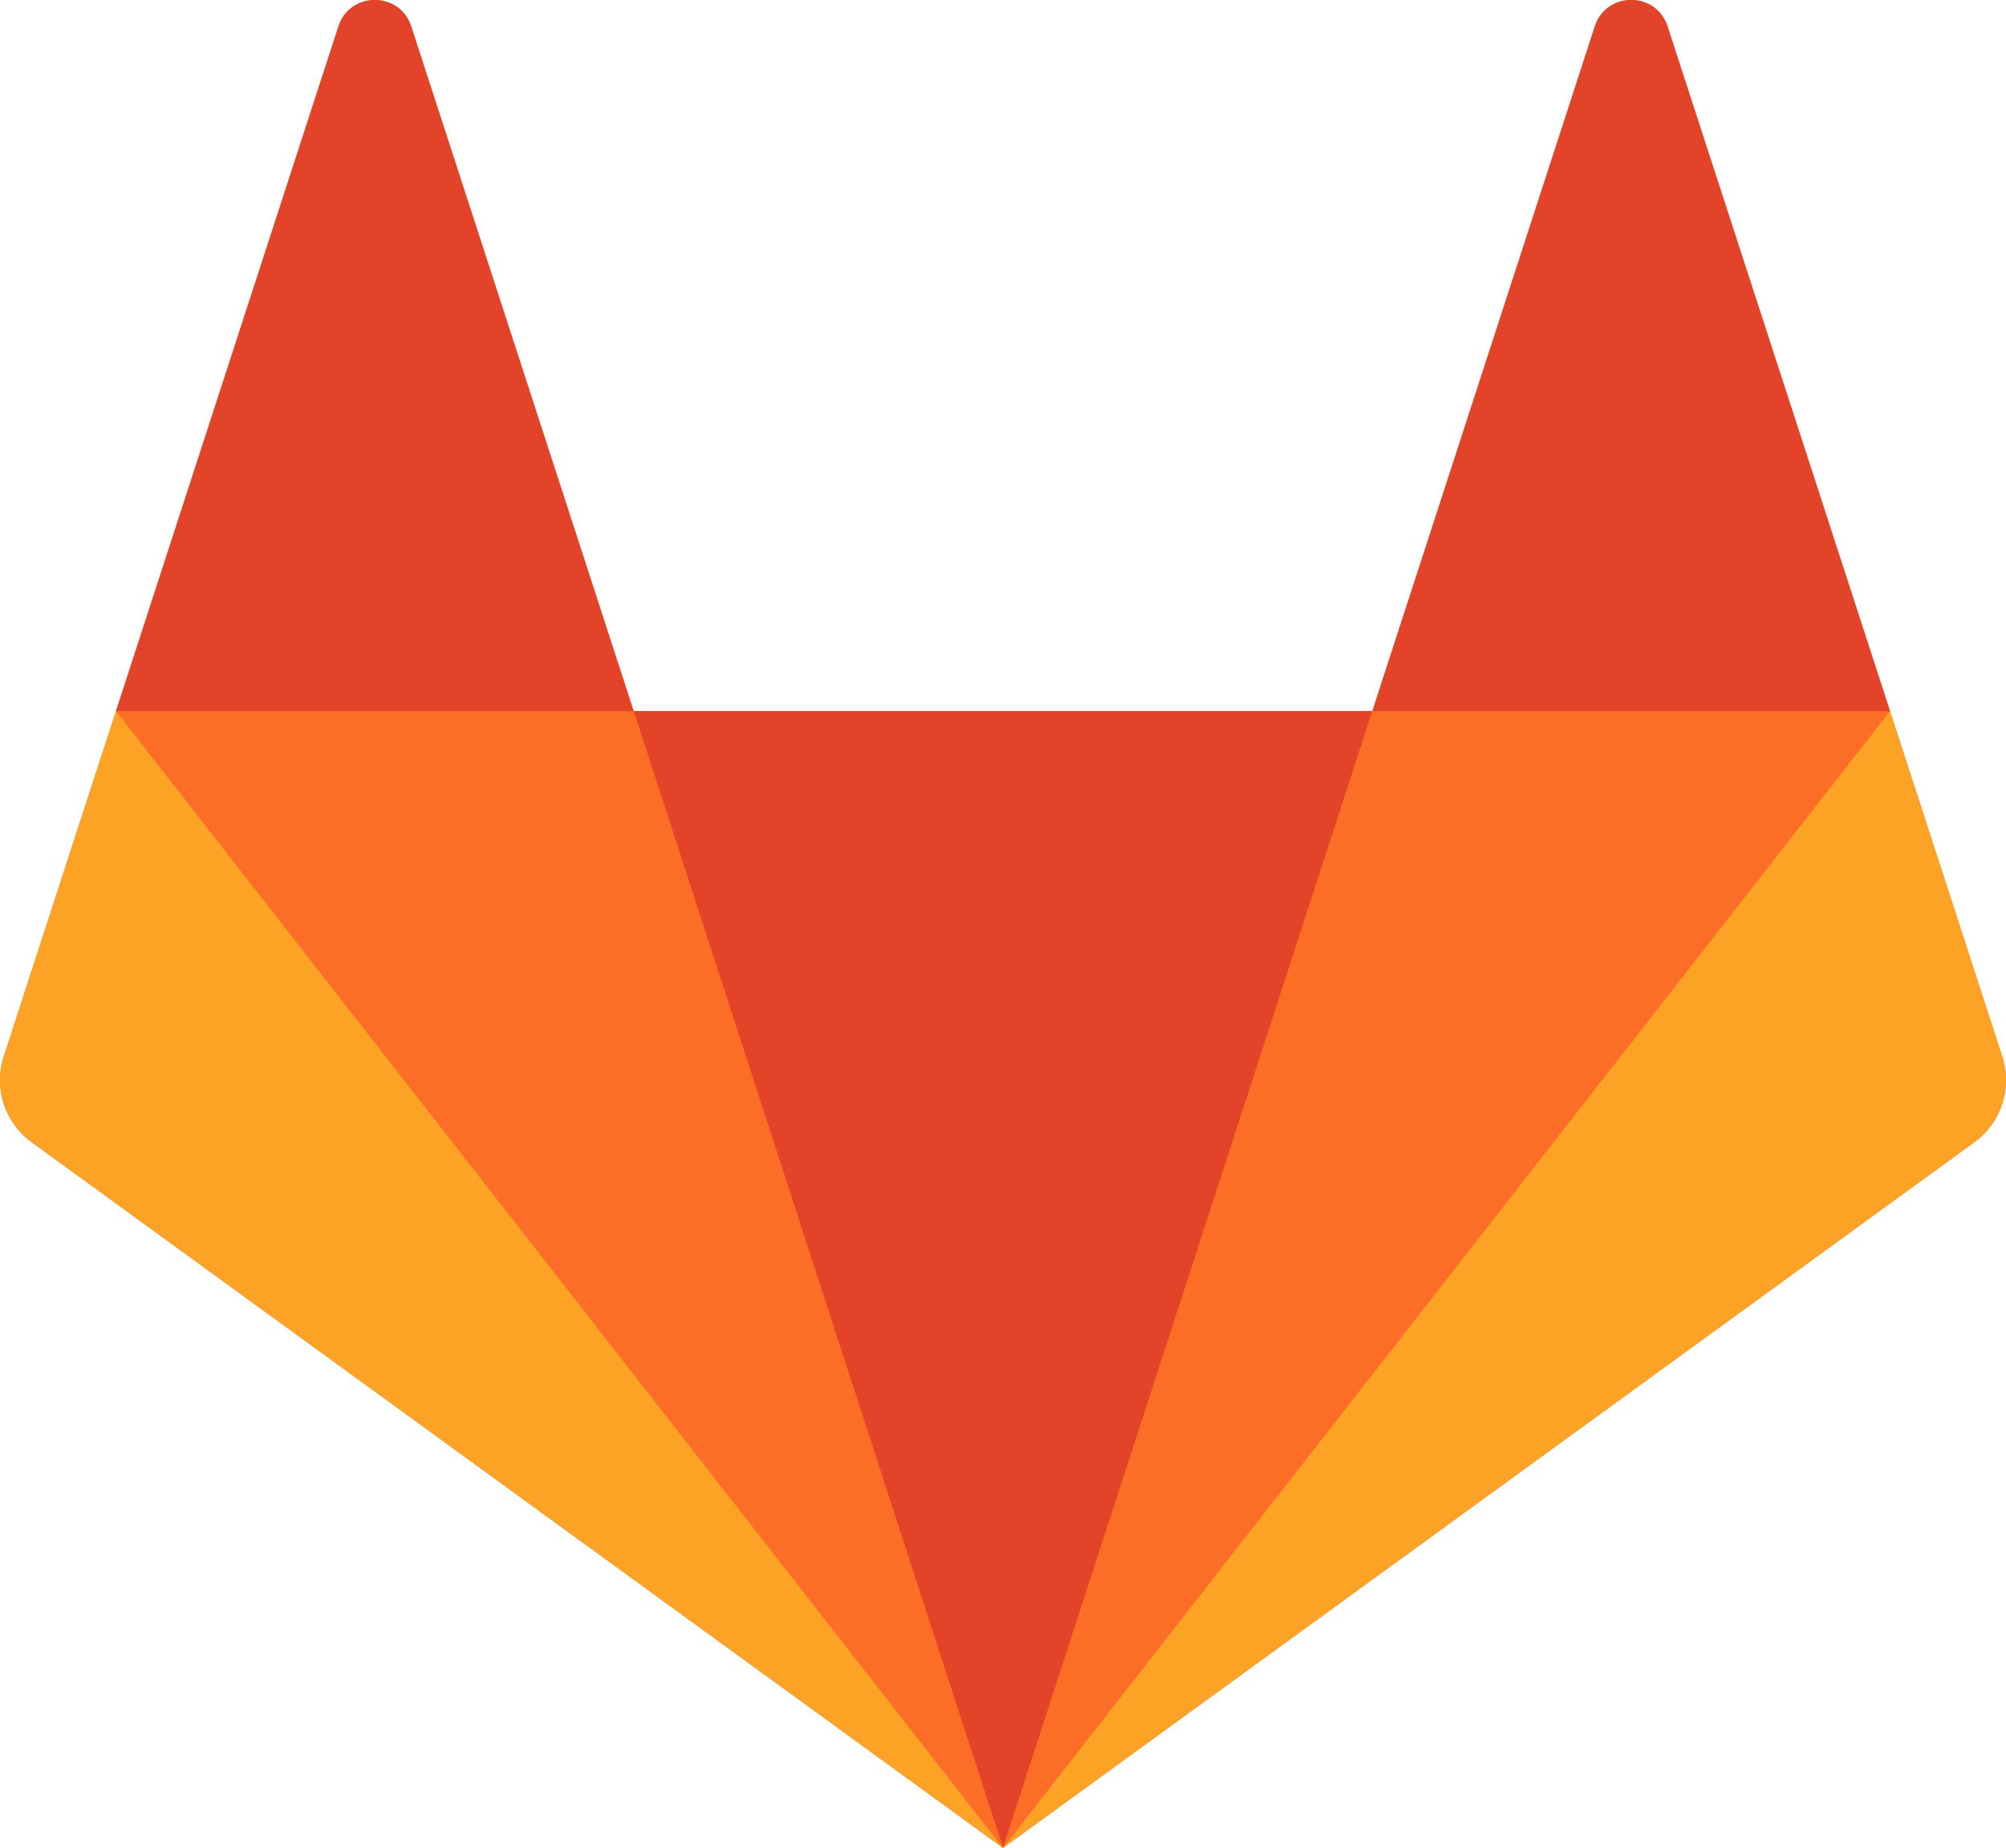
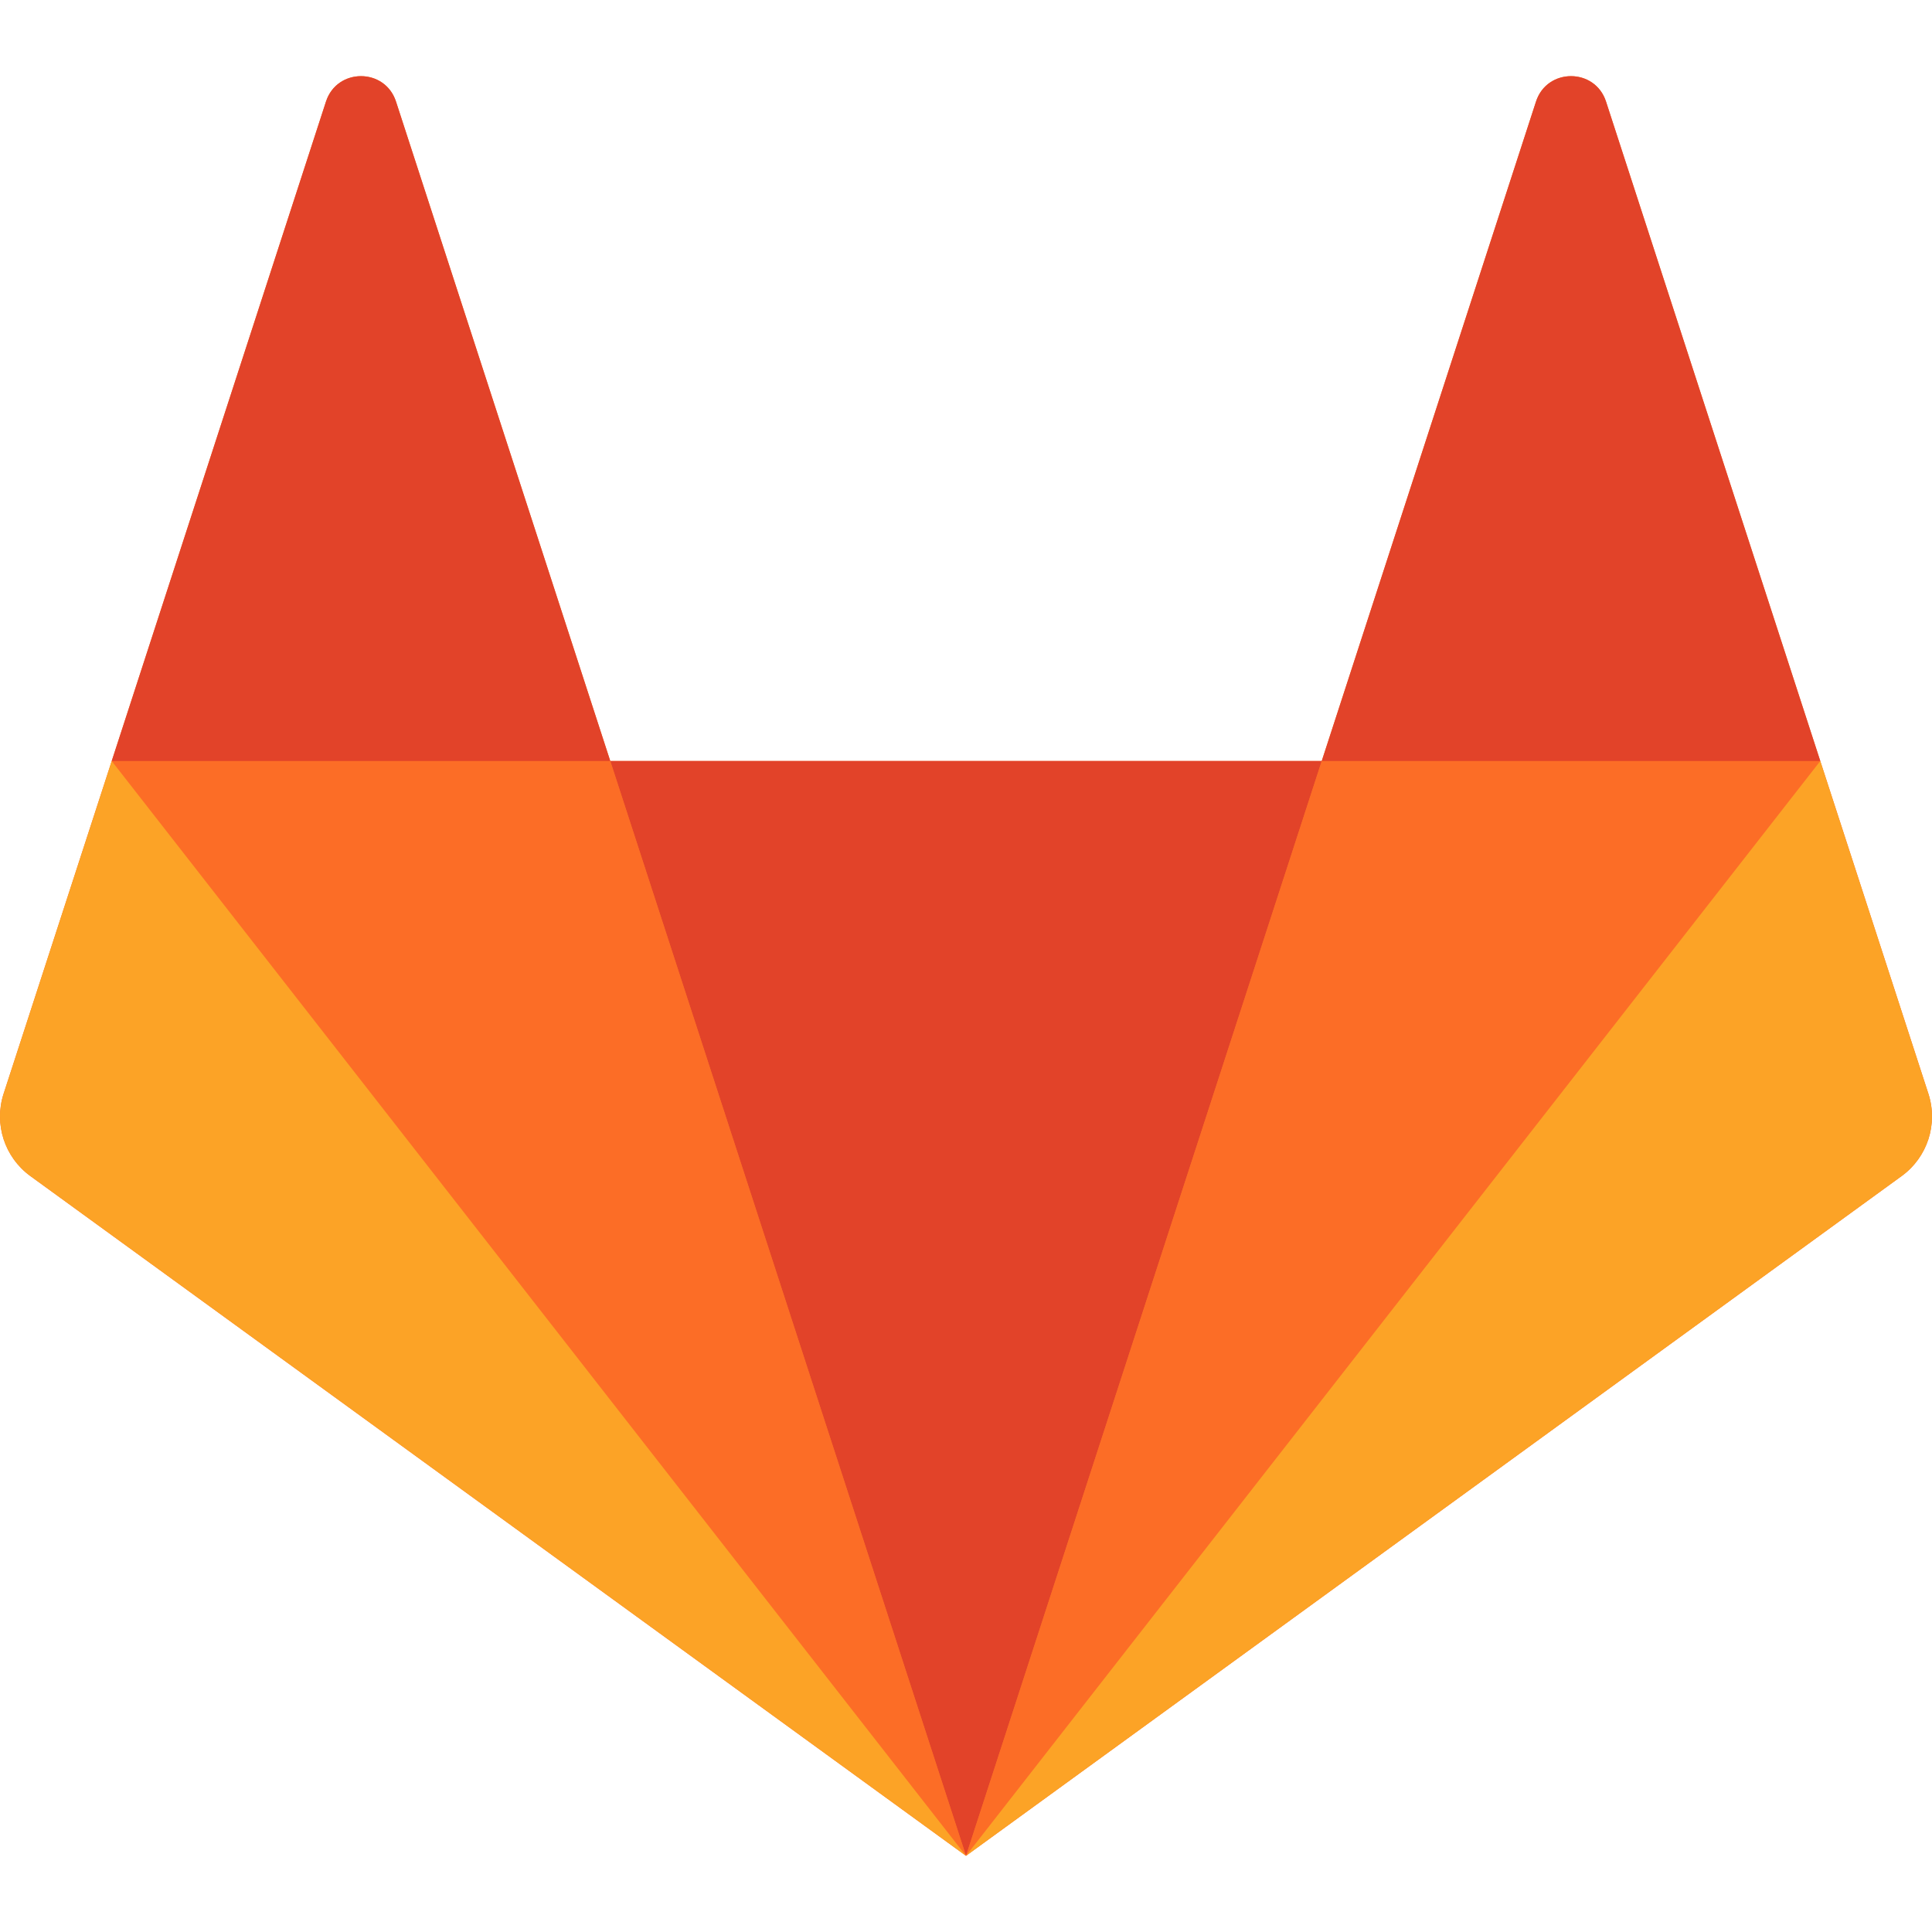
- <svg xmlns="http://www.w3.org/2000/svg" width="492.509" height="453.68" viewBox="0 0 492.509 453.68">
+ <svg xmlns="http://www.w3.org/2000/svg" width="492.509" height="492.509" viewBox="0 0 492.509 453.68">
  <g fill="none" fill-rule="evenodd">
    <path d="M491.589 259.398l-27.559-84.815L409.413 6.486c-2.809-8.648-15.045-8.648-17.856 0l-54.619 168.097H155.572l-54.62-168.097c-2.809-8.648-15.045-8.648-17.856 0L28.478 174.584.921 259.398c-2.515 7.736.24 16.211 6.82 20.992l238.513 173.289 238.515-173.289c6.58-4.781 9.333-13.256 6.82-20.992" fill="#fc6d26" />
    <path d="M246.255 453.68l90.684-279.096h-181.368z" fill="#e24329" />
    <path d="M246.255 453.679l-90.684-279.095h-127.092z" fill="#fc6d26" />
    <path d="M28.479 174.584L.92 259.399c-2.513 7.736.24 16.211 6.821 20.991l238.513 173.289z" fill="#fca326" />
    <path d="M28.479 174.584h127.092L100.952 6.487c-2.811-8.649-15.047-8.649-17.856 0z" fill="#e24329" />
    <path d="M246.255 453.679l90.684-279.095h127.092z" fill="#fc6d26" />
    <path d="M464.031 174.584l27.559 84.815c2.513 7.736-.24 16.211-6.821 20.991L246.255 453.679z" fill="#fca326" />
    <path d="M464.031 174.584h-127.092L391.557 6.487c2.811-8.649 15.047-8.649 17.856 0z" fill="#e24329" />
  </g>
</svg>
